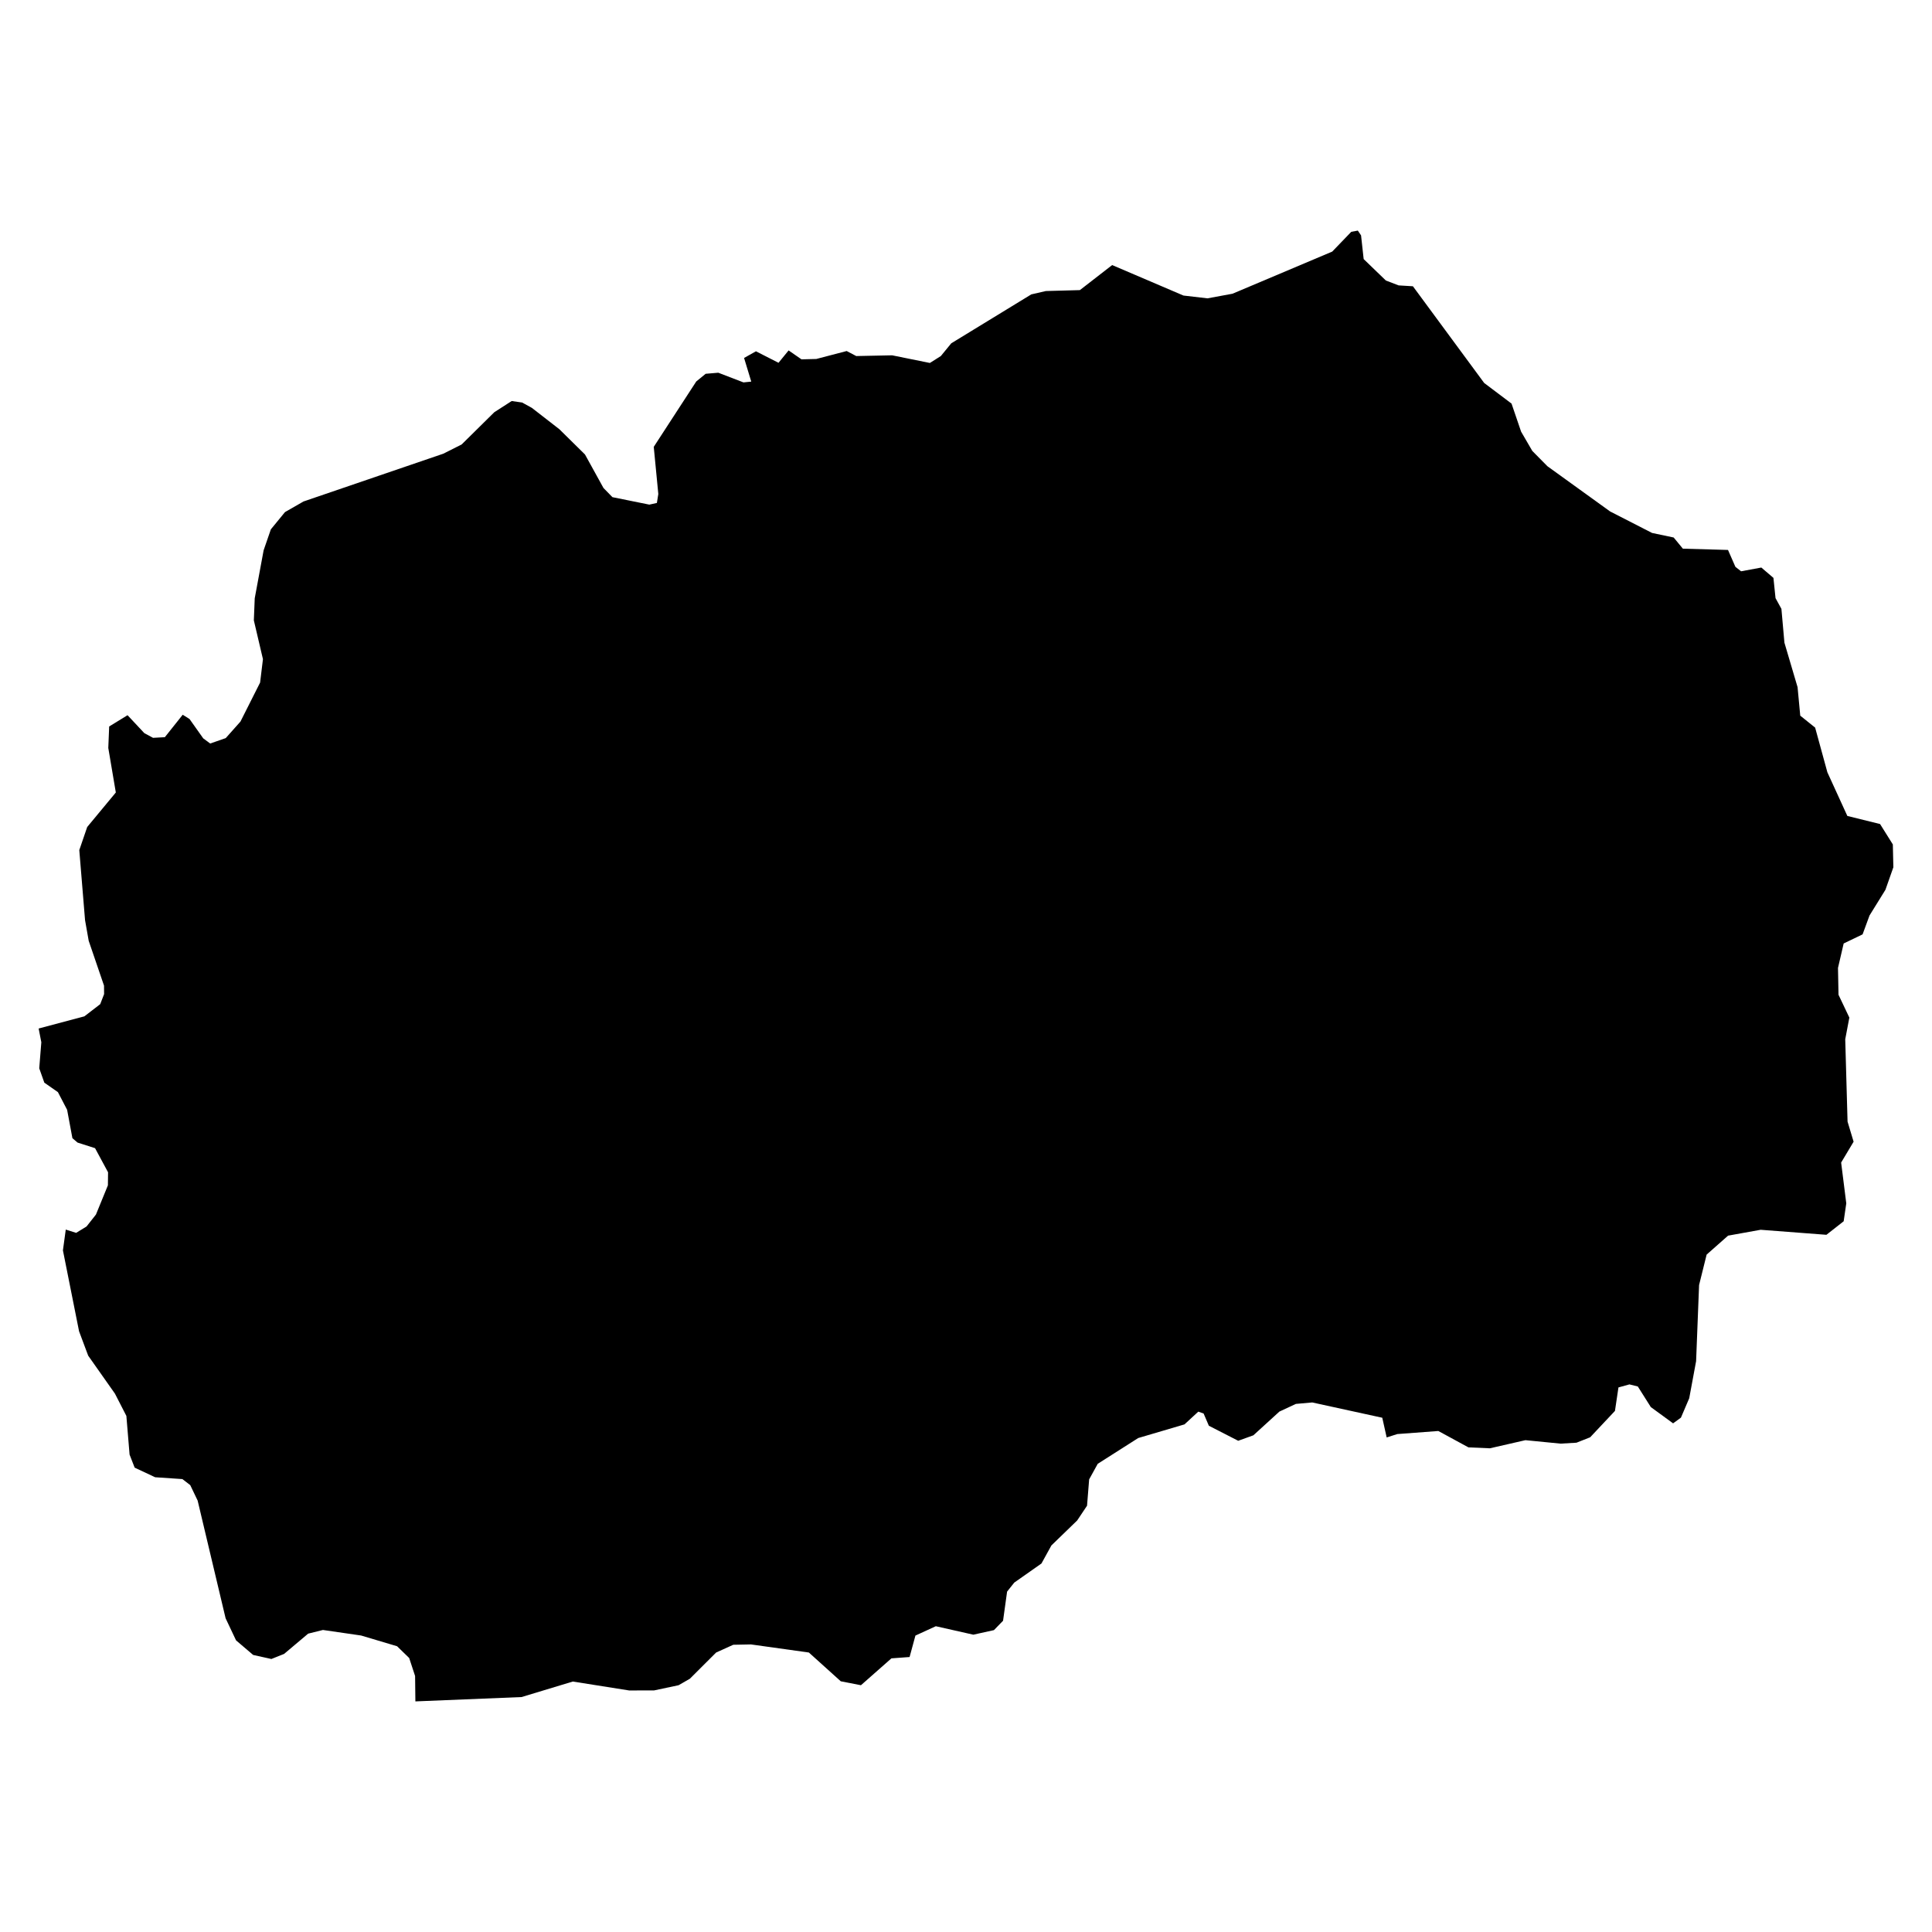
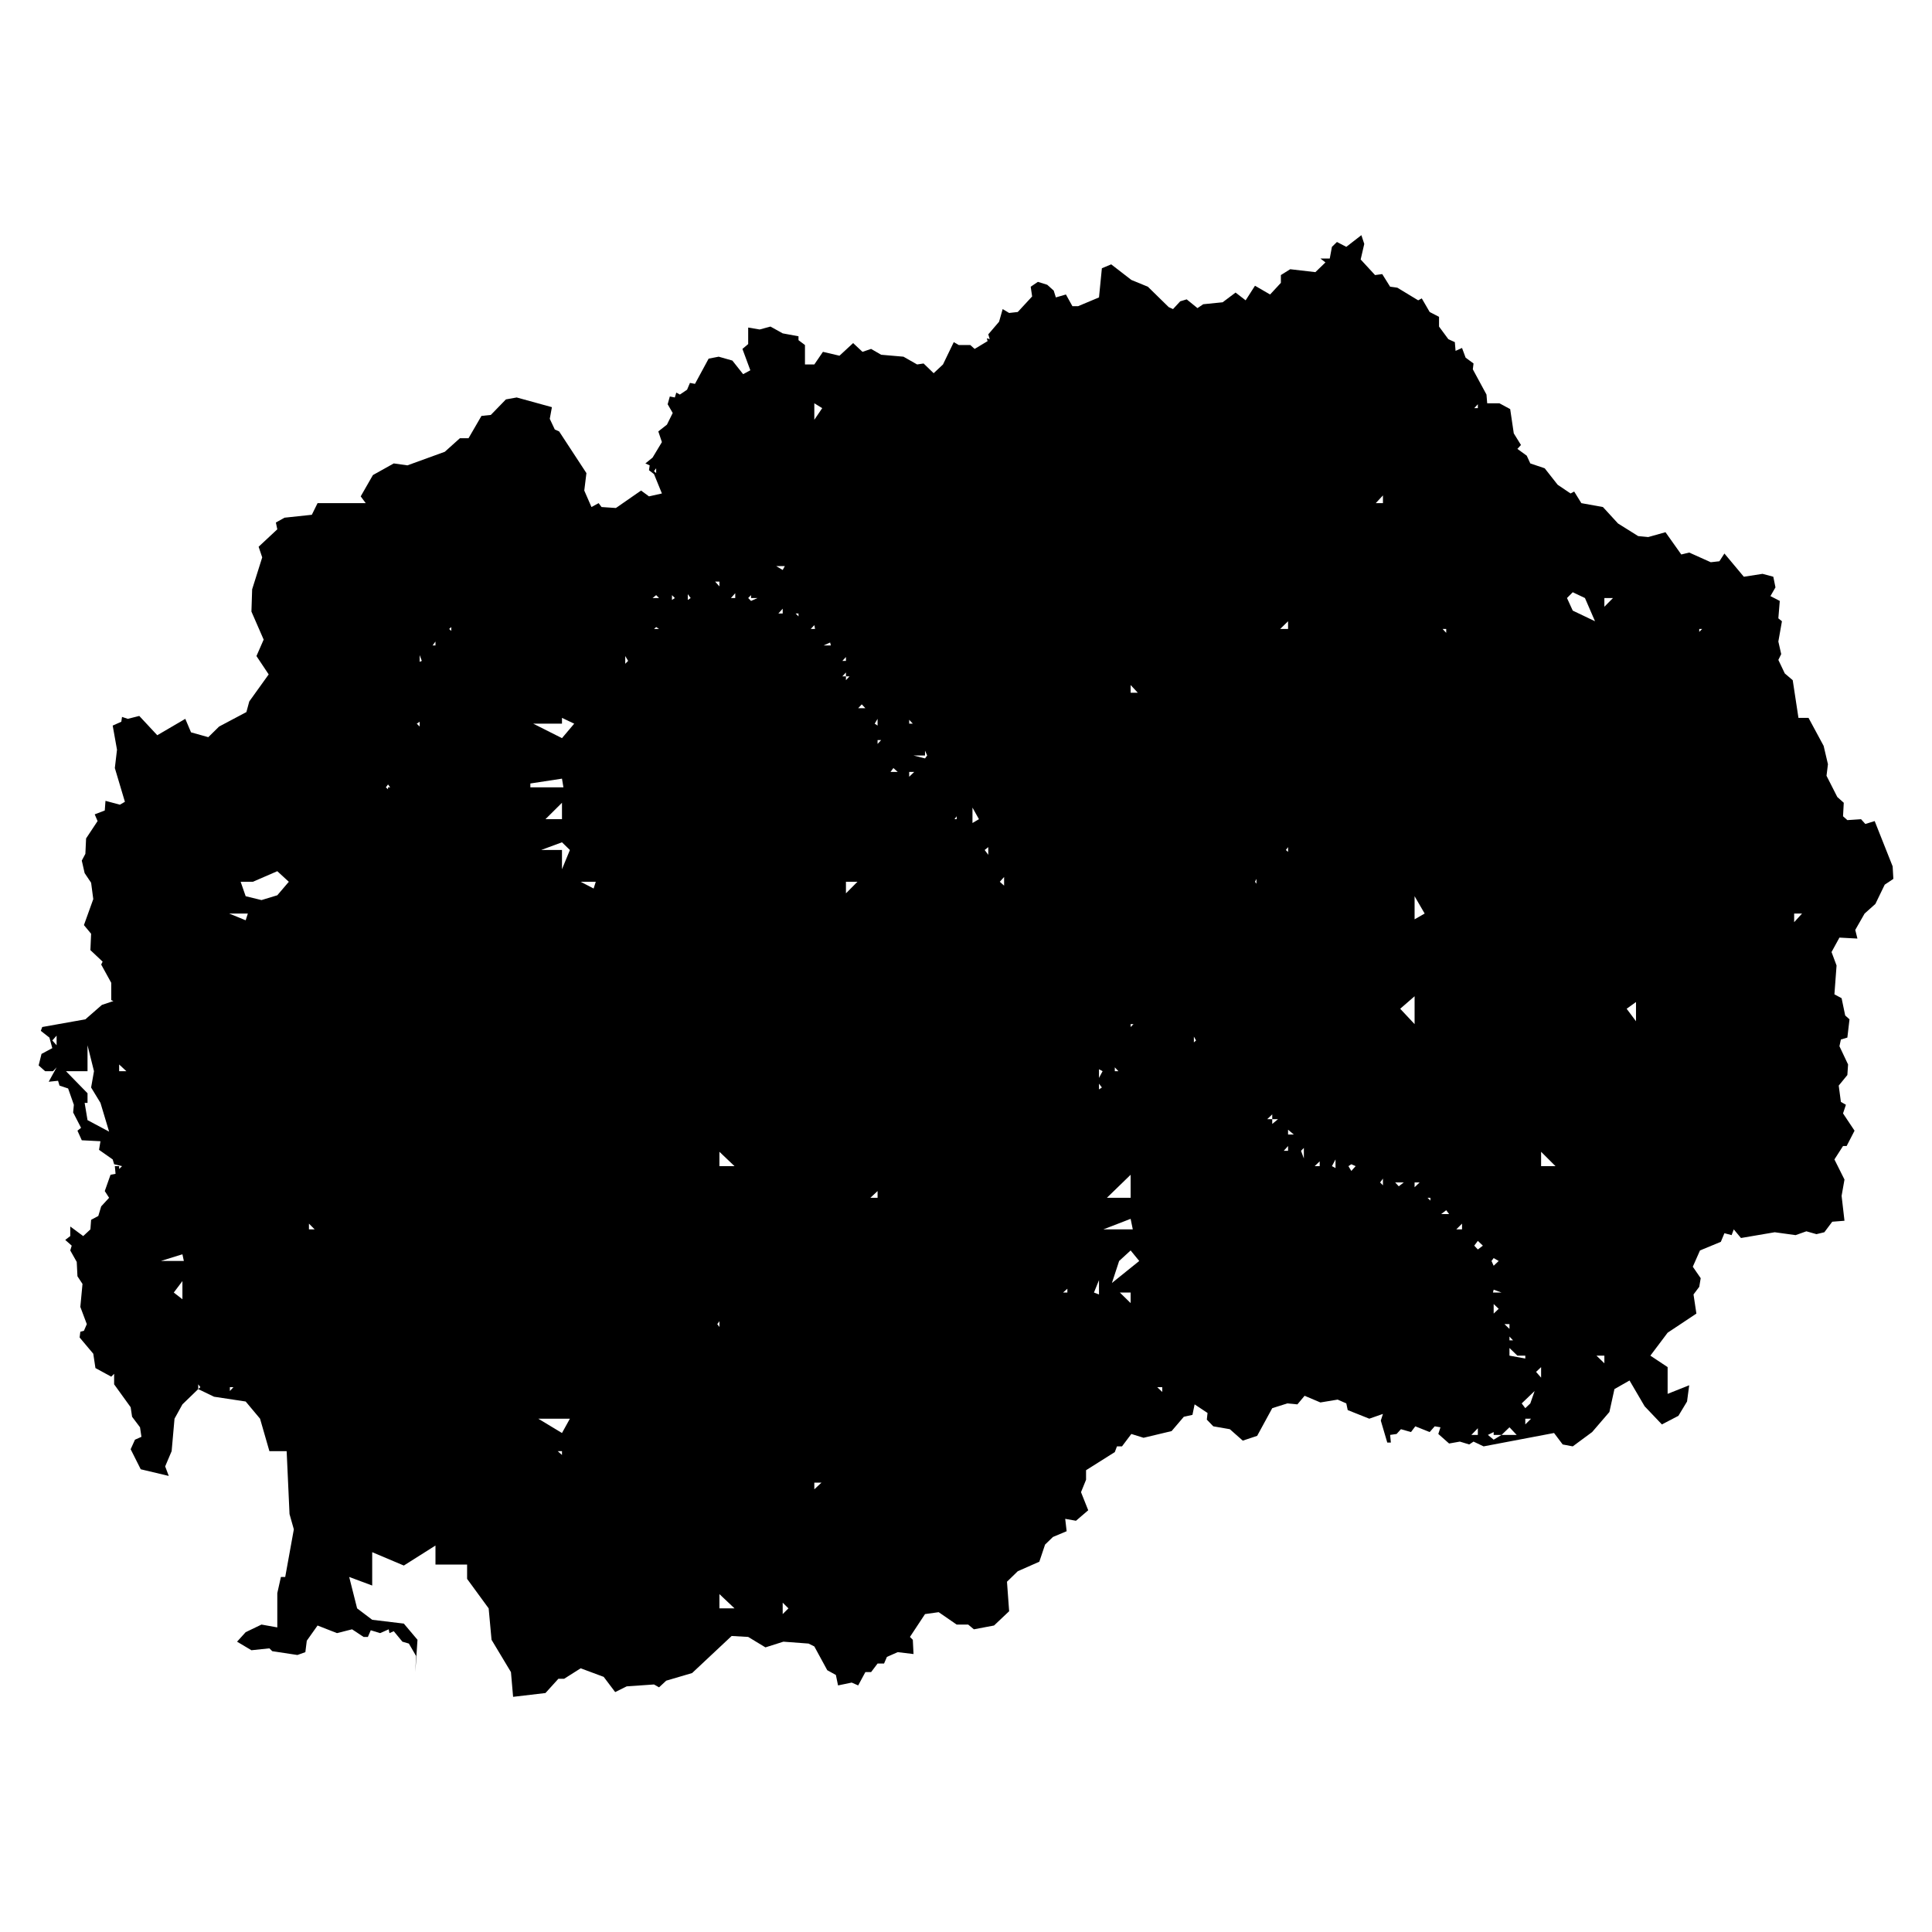
<svg xmlns="http://www.w3.org/2000/svg" viewBox="0 0 1000 1000" fill="currentColor" fill-rule="evenodd">
-   <path d="M66.02 370.19L74.69 379.46L79.21 381.9L85.32 381.57L94.57 369.95L98.09 372.15L105.2 382.18L108.8 384.84L116.84 382.04L124.46 373.48L134.63 353.29L136.1 341.17L131.39 321.1L131.85 309.67L136.45 284.84L140.2 273.98L147.51 265.06L157.1 259.56L229.47 234.83L238.94 230.06L255.84 213.37L264.85 207.57L270.27 208.35L275.3 211.12L289.53 222.17L302.79 235.24L312.35 252.57L316.99 257.33L336.09 261.19L340 260.33L340.74 255.69L338.38 231.29L360.38 197.45L365.25 193.47L371.79 192.92L384.82 197.93L388.85 197.52L385.13 185.28L391.28 181.83L402.96 187.78L408.18 181.38L414.84 185.99L422.53 185.8L438.24 181.69L443.19 184.29L461.75 183.91L481.3 187.87L486.97 184.29L492.38 177.69L533.8 152.37L541.34 150.64L558.94 150.16L575.65 137.2L612.55 152.97L625 154.42L637.95 152.03L689.55 130.23L699.41 119.99L702.81 119.36L704.48 121.83L705.83 134.1L717.32 145.19L723.93 147.72L731.32 148.17L768.21 198.23L782.37 208.9L787.32 223.42L793.12 233.4L800.93 241.31L833.38 264.72L855.12 275.86L866.29 278.21L871.05 283.99L894.41 284.65L898.24 293.39L901.18 295.7L911.66 293.76L917.93 299.11L919.01 309.59L922.06 315.14L923.61 332.63L930.42 355.68L931.81 370.43L939.51 376.6L945.85 399.74L956.18 422.33L973.12 426.52L979.73 437.08L980 448.89L975.9 460.55L967.66 473.86L964.07 483.63L954.28 488.34L951.34 501L951.61 514.89L957.22 526.7L955.09 537.92L956.29 580.54L959.42 590.94L952.97 601.74L955.63 622.85L954.28 632.13L945.35 639.13L911.31 636.53L894.45 639.57L883.35 649.38L879.44 665.14L877.9 704.54L874.34 723.73L870.05 733.77L865.99 736.72L854.46 728.3L847.73 717.64L843.4 716.56L837.71 718.13L835.9 730.28L823.06 743.94L815.98 746.74L807.74 747.22L789.56 745.43L771.15 749.64L760.05 749.15L744.47 740.68L723.23 742.27L717.74 744.02L715.46 733.82L679.22 725.91L670.75 726.66L662.2 730.64L648.75 742.91L640.89 745.74L625.7 737.96L622.99 731.64L620.24 730.66L613.09 737.26L589.15 744.32L568.18 757.67L563.74 765.73L562.65 779.35L557.55 786.99L544.21 799.91L539.06 809.26L524.98 819.15L521.27 823.81L519.18 838.89L514.46 843.75L503.79 846.11L484.38 841.73L473.82 846.57L470.8 857.67L461.4 858.36L445.62 872.27L435.18 870.23L418.67 855.34L388.69 851.15L379.53 851.33L370.67 855.34L357.06 868.92L351.22 872.27L338.53 874.96L325.65 874.98L296.49 870.36L269.96 878.39L215 880.64L214.85 867.49L211.79 858.18L205.53 852.09L186.92 846.54L167.16 843.67L159.5 845.57L147.05 856.06L140.47 858.69L131.04 856.6L122.18 849.05L116.77 837.61L102.3 776.7L98.47 768.7L94.41 765.57L80.29 764.62L69.7 759.65L67.07 752.9L65.41 732.87L59.49 721.34L45.64 701.68L40.92 689.06L32.57 647.19L34.04 636.43L39.41 638.13L44.79 634.83L49.66 628.65L55.85 613.52L55.93 606.77L49.2 594.29L40.15 591.4L37.48 589.13L34.74 574.43L29.98 565.29L22.94 560.38L20.31 552.95L21.39 539.47L20 532.36L43.67 526.06L51.87 519.75L53.88 514.55L53.84 510.17L45.91 486.95L44.02 476.27L41.04 440.01L45.14 428.05L59.95 410.19L56.05 387.14L56.51 376.02Z" />
+   <path d="M72.09 370.57L81.4 380.56L95.91 372.07L98.88 379.06L107.81 381.56L113.4 376.06L127.53 368.57L129.02 363.07L139.07 349.07L132.74 339.57L136.47 331.06L130.14 316.55L130.51 305.03L135.72 288.5L133.86 282.99L143.53 273.97L142.79 270.46L147.26 267.96L161.4 266.45L164.37 260.43L189.3 260.43L186.7 256.92L193.02 245.89L203.81 239.87L210.88 240.87L230.23 233.84L238.05 226.82L242.51 226.82L249.21 215.27L254.05 214.77L261.86 206.73L267.44 205.73L285.67 210.75L284.56 216.78L287.16 222.3L289.4 223.3L303.53 244.88L302.42 253.91L306.14 262.44L309.86 260.43L311.35 262.44L318.79 262.94L331.81 253.91L335.91 256.92L342.6 255.42L338.51 245.39L335.91 243.38L336.28 240.87L334.05 239.87L337.77 236.86L342.6 228.83L340.74 223.3L345.21 219.79L348.19 213.76L345.58 209.24L346.7 205.22L349.3 205.73L350.05 203.21L351.91 204.22L355.63 201.71L357.12 198.19L359.72 198.69L366.79 185.63L372 184.62L379.07 186.63L384.65 193.67L388.37 191.66L384.28 180.6L387.26 178.09L387.26 169.54L393.21 170.54L398.79 169.03L405.12 172.55L413.3 174.06L413.3 176.07L416.65 178.59L416.65 188.64L421.49 188.64L425.95 182.11L434.51 184.12L441.58 177.58L446.42 182.11L450.88 180.6L456.09 183.62L467.63 184.62L474.7 188.64L478.05 188.14L483.26 193.17L488.09 188.64L493.67 177.08L496.28 178.59L502.23 178.59L504.47 180.6L511.16 176.58L510.79 175.07L512.28 175.57L511.53 173.06L517.12 166.52L518.98 159.98L522.33 161.99L526.79 161.49L534.23 153.44L533.49 148.41L537.21 145.89L542.05 147.4L545.4 150.42L546.51 153.94L551.72 152.43L555.07 158.47L558.05 158.47L568.84 153.94L570.33 138.85L575.16 136.83L585.58 144.89L594.14 148.41L604.93 158.97L607.16 159.98L610.88 155.96L614.23 154.95L619.81 159.48L622.79 157.47L632.84 156.46L639.53 151.43L644.74 155.45L649.58 147.9L657.4 152.43L662.98 146.4L662.98 142.37L667.81 139.35L680.84 140.86L686.05 135.82L683.44 133.81L688.28 133.81L689.4 127.77L692 125.25L696.84 127.77L704.65 121.72L706.14 126.26L704.28 134.31L711.72 142.37L715.44 141.87L719.53 148.41L723.26 148.91L734.05 155.45L735.91 154.45L740 161.49L744.84 164L744.84 169.03L749.67 175.57L753.02 177.08L753.4 181.61L756.74 180.1L758.6 185.12L762.7 188.14L762.33 191.16L769.4 204.22L769.77 208.74L776.09 208.74L781.67 211.75L783.53 224.31L787.26 230.33L785.4 232.34L790.23 235.85L792.09 239.87L799.53 242.38L806.23 250.9L812.93 255.42L814.79 254.42L818.51 260.43L829.67 262.44L837.49 270.96L847.91 277.48L853.12 277.98L862.05 275.47L870.23 287L874.33 286L885.49 291.01L889.95 290.51L892.56 286.5L902.6 298.52L912.28 297.02L917.86 298.52L918.98 304.03L916.37 308.54L921.21 311.04L920.47 320.05L922.33 321.56L920.47 332.06L921.95 338.57L920.47 341.57L923.81 348.57L927.91 352.07L930.88 371.57L936.09 371.57L943.91 386.06L946.14 395.55L945.4 401.54L950.98 412.52L954.33 415.51L953.95 422.5L956.19 424.49L963.26 424L965.49 426.49L970.33 424.99L979.63 448.43L980 454.91L975.53 457.9L970.7 467.87L965.12 472.85L960.28 481.32L961.4 485.8L952.09 485.3L948 492.77L950.6 499.74L949.49 514.67L953.21 516.66L955.07 525.61L957.3 527.6L956.19 537.05L952.84 538.04L952.09 541.52L956.56 550.97L956.19 556.43L951.72 561.9L952.84 570.34L955.44 571.83L953.95 576.3L959.91 585.24L955.81 593.18L953.95 593.18L949.49 600.12L954.7 610.54L953.21 618.97L954.7 631.86L948.37 632.36L944.28 637.81L940.19 638.8L934.98 637.32L929.4 639.3L918.6 637.81L901.12 640.79L897.4 636.33L896.28 639.3L892.56 638.31L890.7 642.77L879.91 647.23L876.19 655.65L880.28 661.59L879.53 666.05L876.56 670.01L878.05 679.91L863.16 689.81L854.23 701.68L863.16 707.62L863.16 721.46L874.33 717.01L873.21 725.42L868.74 732.83L860.19 737.28L851.26 727.89L843.44 714.54L835.63 718.99L833.02 730.85L824.09 741.23L814.05 748.64L808.84 747.65L804.37 741.72L767.91 748.64L762.7 746.17L760.47 747.65L755.63 746.17L750.05 747.16L744.47 742.22L745.58 738.76L742.6 738.26L740 741.23L732.56 738.26L730.33 741.23L725.12 739.75L722.88 742.22L719.53 742.71L719.91 746.66L718.05 746.66L714.7 735.3L715.81 731.84L708.74 734.31L697.58 729.86L696.84 726.4L692.37 724.43L683.44 725.91L675.26 722.45L671.53 726.9L666.33 726.4L658.51 728.87L650.7 743.2L643.26 745.67L636.56 739.75L628 738.26L624.65 734.8L625.02 731.35L618.33 726.9L617.21 732.33L612.74 733.32L606.42 740.73L591.91 744.19L585.58 742.22L580.74 748.64L578.14 748.64L577.02 751.6L562.14 760.98L562.14 765.92L559.53 772.34L563.26 781.71L556.93 787.14L551.35 786.15L552.09 792.56L545.02 795.52L540.93 799.47L537.95 808.34L526.79 813.27L521.21 818.7L522.33 833.97L514.51 841.36L504.09 843.33L501.12 840.87L495.16 840.87L485.86 834.46L478.79 835.45L470.98 847.27L472.47 848.75L472.84 856.13L464.65 855.15L459.07 857.61L457.58 861.05L454.23 861.05L450.88 865.48L447.91 865.48L444.19 872.37L440.84 870.9L433.77 872.37L432.65 866.96L428.19 864.5L421.49 852.19L418.51 850.71L405.49 849.73L396.19 852.68L387.26 847.27L378.7 846.78L358.23 865.97L344.84 869.91L341.12 873.36L338.51 871.88L324.37 872.86L318.42 875.82L312.47 867.94L300.56 863.51L292 868.93L289.02 868.93L282.33 876.31L265.58 878.28L264.47 865.48L254.42 848.75L252.93 832.49L241.77 817.22L241.77 809.82L225.4 809.82L225.4 799.96L209.02 810.32L192.65 803.41L192.65 820.67L180.74 816.23L184.84 832.49L192.65 838.4L209.02 840.37L216.09 848.75L214.98 865.48L215.35 857.11L211.63 850.71L208.28 849.73L203.81 844.31L201.58 845.3L201.21 843.33L196.74 845.3L191.91 843.82L190.42 847.27L188.19 847.27L182.23 843.33L174.42 845.3L164.37 841.36L158.79 849.24L158.05 855.15L153.95 856.62L140.93 854.65L139.44 853.18L130.14 854.16L122.7 849.73L127.16 844.81L135.35 840.87L143.53 842.34L143.53 824.61L145.4 816.23L147.63 816.23L152.09 791.58L149.86 783.69L148.37 751.11L139.44 751.11L134.6 734.31L127.16 725.42L110.79 722.94L102.6 718.99L94.42 726.9L90.33 734.31L88.84 751.11L85.49 759.01L87.35 763.94L72.84 760.49L67.63 750.12L69.86 745.18L73.21 743.7L72.47 738.76L68.37 733.32L67.63 728.38L59.07 716.52L59.07 711.08L57.58 712.56L49.4 708.11L48.28 700.69L41.21 692.28L41.58 689.31L43.44 688.82L44.93 685.36L41.58 676.45L42.7 664.56L40.09 660.6L39.72 653.17L36.37 647.23L37.12 644.75L33.77 641.78L36.37 639.79L36.37 634.84L43.07 639.79L46.79 636.33L47.16 631.37L50.88 629.39L52.37 624.43L56.47 619.97L54.23 616.49L57.21 608.06L59.81 607.57L59.44 603.6L61.67 603.6L61.67 605.09L63.16 603.6L59.07 602.61L58.33 600.12L51.26 595.16L52 590.7L42.33 590.2L40.09 585.24L41.95 583.75L37.86 575.8L38.23 571.83L35.26 563.39L30.79 561.9L30.05 559.41L25.21 559.91L29.3 552.46L27.44 554.44L23.35 554.44L20 551.46L21.49 545.5L27.07 542.52L25.58 537.05L21.12 533.57L21.86 531.58L44.19 527.6L52.74 520.14L58.7 518.15L57.58 517.65L57.58 508.7L52.37 499.24L53.12 497.75L46.79 491.78L47.16 483.31L43.44 478.83L48.28 465.38L47.16 456.91L43.81 451.92L42.33 445.44L44.19 441.95L44.56 433.97L50.51 424.99L49.02 421.5L54.23 419.51L54.6 414.51L62.05 416.51L64.65 415.01L59.44 397.54L60.56 388.05L58.33 375.56L62.79 373.57L63.16 371.07L66.14 372.07ZM781.3 691.79L781.3 693.77L783.16 693.77ZM773.12 651.19L772 652.68L773.12 655.15L775.72 652.68ZM772.74 669.02L777.21 669.02L773.12 667.53ZM773.12 674.96L773.12 679.91L775.72 677.44ZM778.7 685.36L781.3 687.83L781.3 685.36ZM763.07 644.75L764.93 646.73L767.53 644.75L764.93 642.27ZM797.67 596.16L797.67 603.6L805.12 603.6ZM761.58 742.71L764.93 742.71L764.93 739.25ZM826.33 701.68L830.42 705.64L830.42 701.68ZM787.63 726.4L789.49 728.87L792.09 726.4L794.33 719.98ZM785.4 701.68L781.3 697.72L781.3 701.68L789.49 703.17L789.49 701.68ZM795.07 710.09L797.67 713.06L797.67 707.62ZM789.49 734.31L789.49 737.28L792.47 734.31ZM777.21 742.71L785.02 742.71L781.3 738.76L777.21 742.71L773.12 742.71L773.12 741.23L770.14 742.71L773.12 745.18ZM664.47 595.66L666.7 595.66L666.7 593.18ZM666.7 584.74L666.7 587.22L669.67 587.22ZM617.95 536.55L617.95 539.53L619.07 538.54ZM724.74 522.13L732.19 530.09L732.19 515.66ZM585.21 530.09L585.21 531.58L586.7 530.09ZM577.02 552.46L577.02 554.44L578.88 554.44ZM658.51 579.28L658.51 581.76L661.49 579.28L658.51 579.28L658.51 576.8L655.91 579.28ZM732.19 612.03L732.19 614.51L734.79 612.03ZM722.14 612.03L724 614.02L726.6 612.03ZM714.33 612.03L715.81 613.52L715.81 610.05ZM697.95 603.6L699.44 606.08L701.67 603.6L699.44 602.61ZM689.4 603.6L691.26 604.59L691.26 600.12ZM680.47 603.6L683.07 603.6L683.07 601.12ZM673.4 595.66L674.88 599.63L674.88 594.17ZM598.98 718L601.58 720.47L601.58 718ZM579.63 669.02L585.21 674.47L585.21 669.02ZM579.26 652.68L575.53 664.07L589.67 652.68L585.21 647.23ZM753.77 636.33L756.74 636.33L756.74 633.35ZM745.95 628.39L750.05 628.39L748.56 626.41ZM738.88 619.97L740.37 621.45L740.37 619.97ZM572.93 619.97L585.21 619.97L585.21 608.06ZM450.51 619.97L454.23 619.97L454.23 616.49ZM372.37 596.16L372.37 603.6L380.19 603.6ZM45.3 541.03L45.3 554.44L34.14 554.44L45.3 565.87L45.3 570.84L43.81 570.84L45.3 579.78L56.47 585.73L52 570.84L47.16 562.89L48.65 554.44ZM61.67 550.97L61.67 554.44L65.4 554.44ZM568.84 560.9L568.84 563.88L570.33 562.89ZM568.84 553.45L568.84 557.92L570.7 554.44ZM27.07 538.54L29.3 541.03L29.3 536.05ZM371.26 685.36L372.37 686.84L372.37 683.87ZM89.95 669.02L94.42 672.49L94.42 663.08ZM566.23 669.02L568.84 670.01L568.84 662.58ZM550.23 669.02L552.47 669.02L552.47 667.04ZM83.26 652.68L95.16 652.68L94.42 649.21ZM159.91 633.35L159.91 636.33L162.88 636.33ZM571.07 636.33L586.33 636.33L585.21 630.87ZM372.37 825.1L372.37 832.49L380.19 832.49ZM421.49 767.4L421.49 770.86L425.21 767.4ZM405.12 829.54L405.12 835.45L408.09 832.49ZM288.65 751.11L290.88 753.08L290.88 751.11ZM278.6 734.31L290.88 741.72L294.98 734.31ZM118.98 718L118.98 719.98L120.84 718ZM102.6 716.52L102.6 718.99L103.72 718ZM879.53 325.56L879.53 327.06L881.02 325.56ZM662.6 325.56L666.7 325.56L666.7 321.56ZM811.07 309.54L814.05 316.05L825.58 321.56L820.37 309.54L814.05 306.54ZM830.42 309.54L830.42 314.05L834.88 309.54ZM712.09 260.43L715.81 260.43L715.81 256.42ZM763.07 211.25L764.93 211.25L764.93 209.24ZM928.65 472.85L928.65 477.33L932.74 472.85ZM649.58 456.41L650.33 457.41L650.33 454.91ZM841.95 522.13L846.79 528.6L846.79 518.65ZM665.58 439.96L666.7 440.95L666.7 438.46ZM585.21 354.57L585.21 358.57L588.93 358.57ZM732.19 463.88L732.19 475.84L737.4 472.85ZM746.7 325.56L748.56 327.56L748.56 325.56ZM436 342.07L437.86 342.07L437.86 340.07ZM426.33 334.07L430.05 334.07L429.67 332.56ZM419.63 325.56L421.86 325.56L421.49 323.56ZM411.81 317.55L413.3 319.05L413.3 317.55ZM402.88 317.55L405.12 317.55L405.12 315.05ZM401.77 293.01L405.12 295.02L406.23 293.01ZM421.49 208.74L421.49 217.28L425.58 211.25ZM460.93 399.54L464.65 399.54L462.42 397.54ZM452.74 374.57L454.23 375.56L454.23 372.07ZM478.79 388.55L478.79 391.05L472.84 391.05L478.79 392.55L479.91 391.05ZM454.23 383.06L454.23 385.06L456.09 383.06ZM470.6 372.57L470.6 374.57L472.47 374.57ZM444.19 366.57L447.91 366.57L446.05 364.57ZM437.86 350.07L437.86 348.07L436 350.07L437.86 350.07L437.86 352.07L439.72 350.07ZM494.05 424L498.88 424L495.16 424L495.16 422.5ZM503.35 418.01L503.35 425.99L506.7 424ZM517.49 456.41L519.72 458.4L519.72 453.92ZM509.67 439.96L511.53 442.45L511.53 438.46ZM437.86 456.41L437.86 462.39L443.81 456.41ZM470.6 399.54L470.6 402.04L473.21 399.54ZM387.26 309.54L388.74 311.04L392.09 309.54L388.74 309.54L388.74 308.04ZM347.81 308.04L347.81 310.54L349.3 309.54ZM356 307.54L356 310.54L357.49 309.54ZM338.51 243.88L339.63 244.88L339.63 242.38ZM370.14 301.03L372.37 303.53L372.37 301.03ZM378.33 309.54L380.56 309.54L380.56 307.04ZM337.77 309.54L341.12 309.54L339.63 308.04ZM290.88 371.57L290.88 374.57L276 374.57L290.88 382.06L297.21 374.57ZM217.21 339.07L217.21 342.57L218.33 342.07ZM223.91 334.07L225.4 334.07L225.4 332.06ZM215.72 374.57L217.21 376.06L217.21 373.57ZM323.63 339.57L323.63 343.57L325.12 342.07ZM232.47 325.56L233.58 326.56L233.58 324.56ZM338.51 325.56L341.12 325.56L339.63 324.56ZM130.88 456.41L124.56 456.41L127.16 463.88L135.35 465.88L143.53 463.39L149.49 456.41L143.53 450.93ZM282.33 424L290.88 424L290.88 415.51ZM300.56 456.41L307.26 459.9L308.37 456.41ZM118.6 472.85L127.16 476.34L128.28 472.85ZM280.09 439.96L290.88 439.96L290.88 449.93L294.98 439.96L290.88 435.97ZM200.84 407.53L201.95 407.53L200.84 406.03L199.72 407.53L200.84 408.53ZM274.51 405.53L274.51 407.53L291.63 407.53L290.88 403.03Z" />
</svg>
